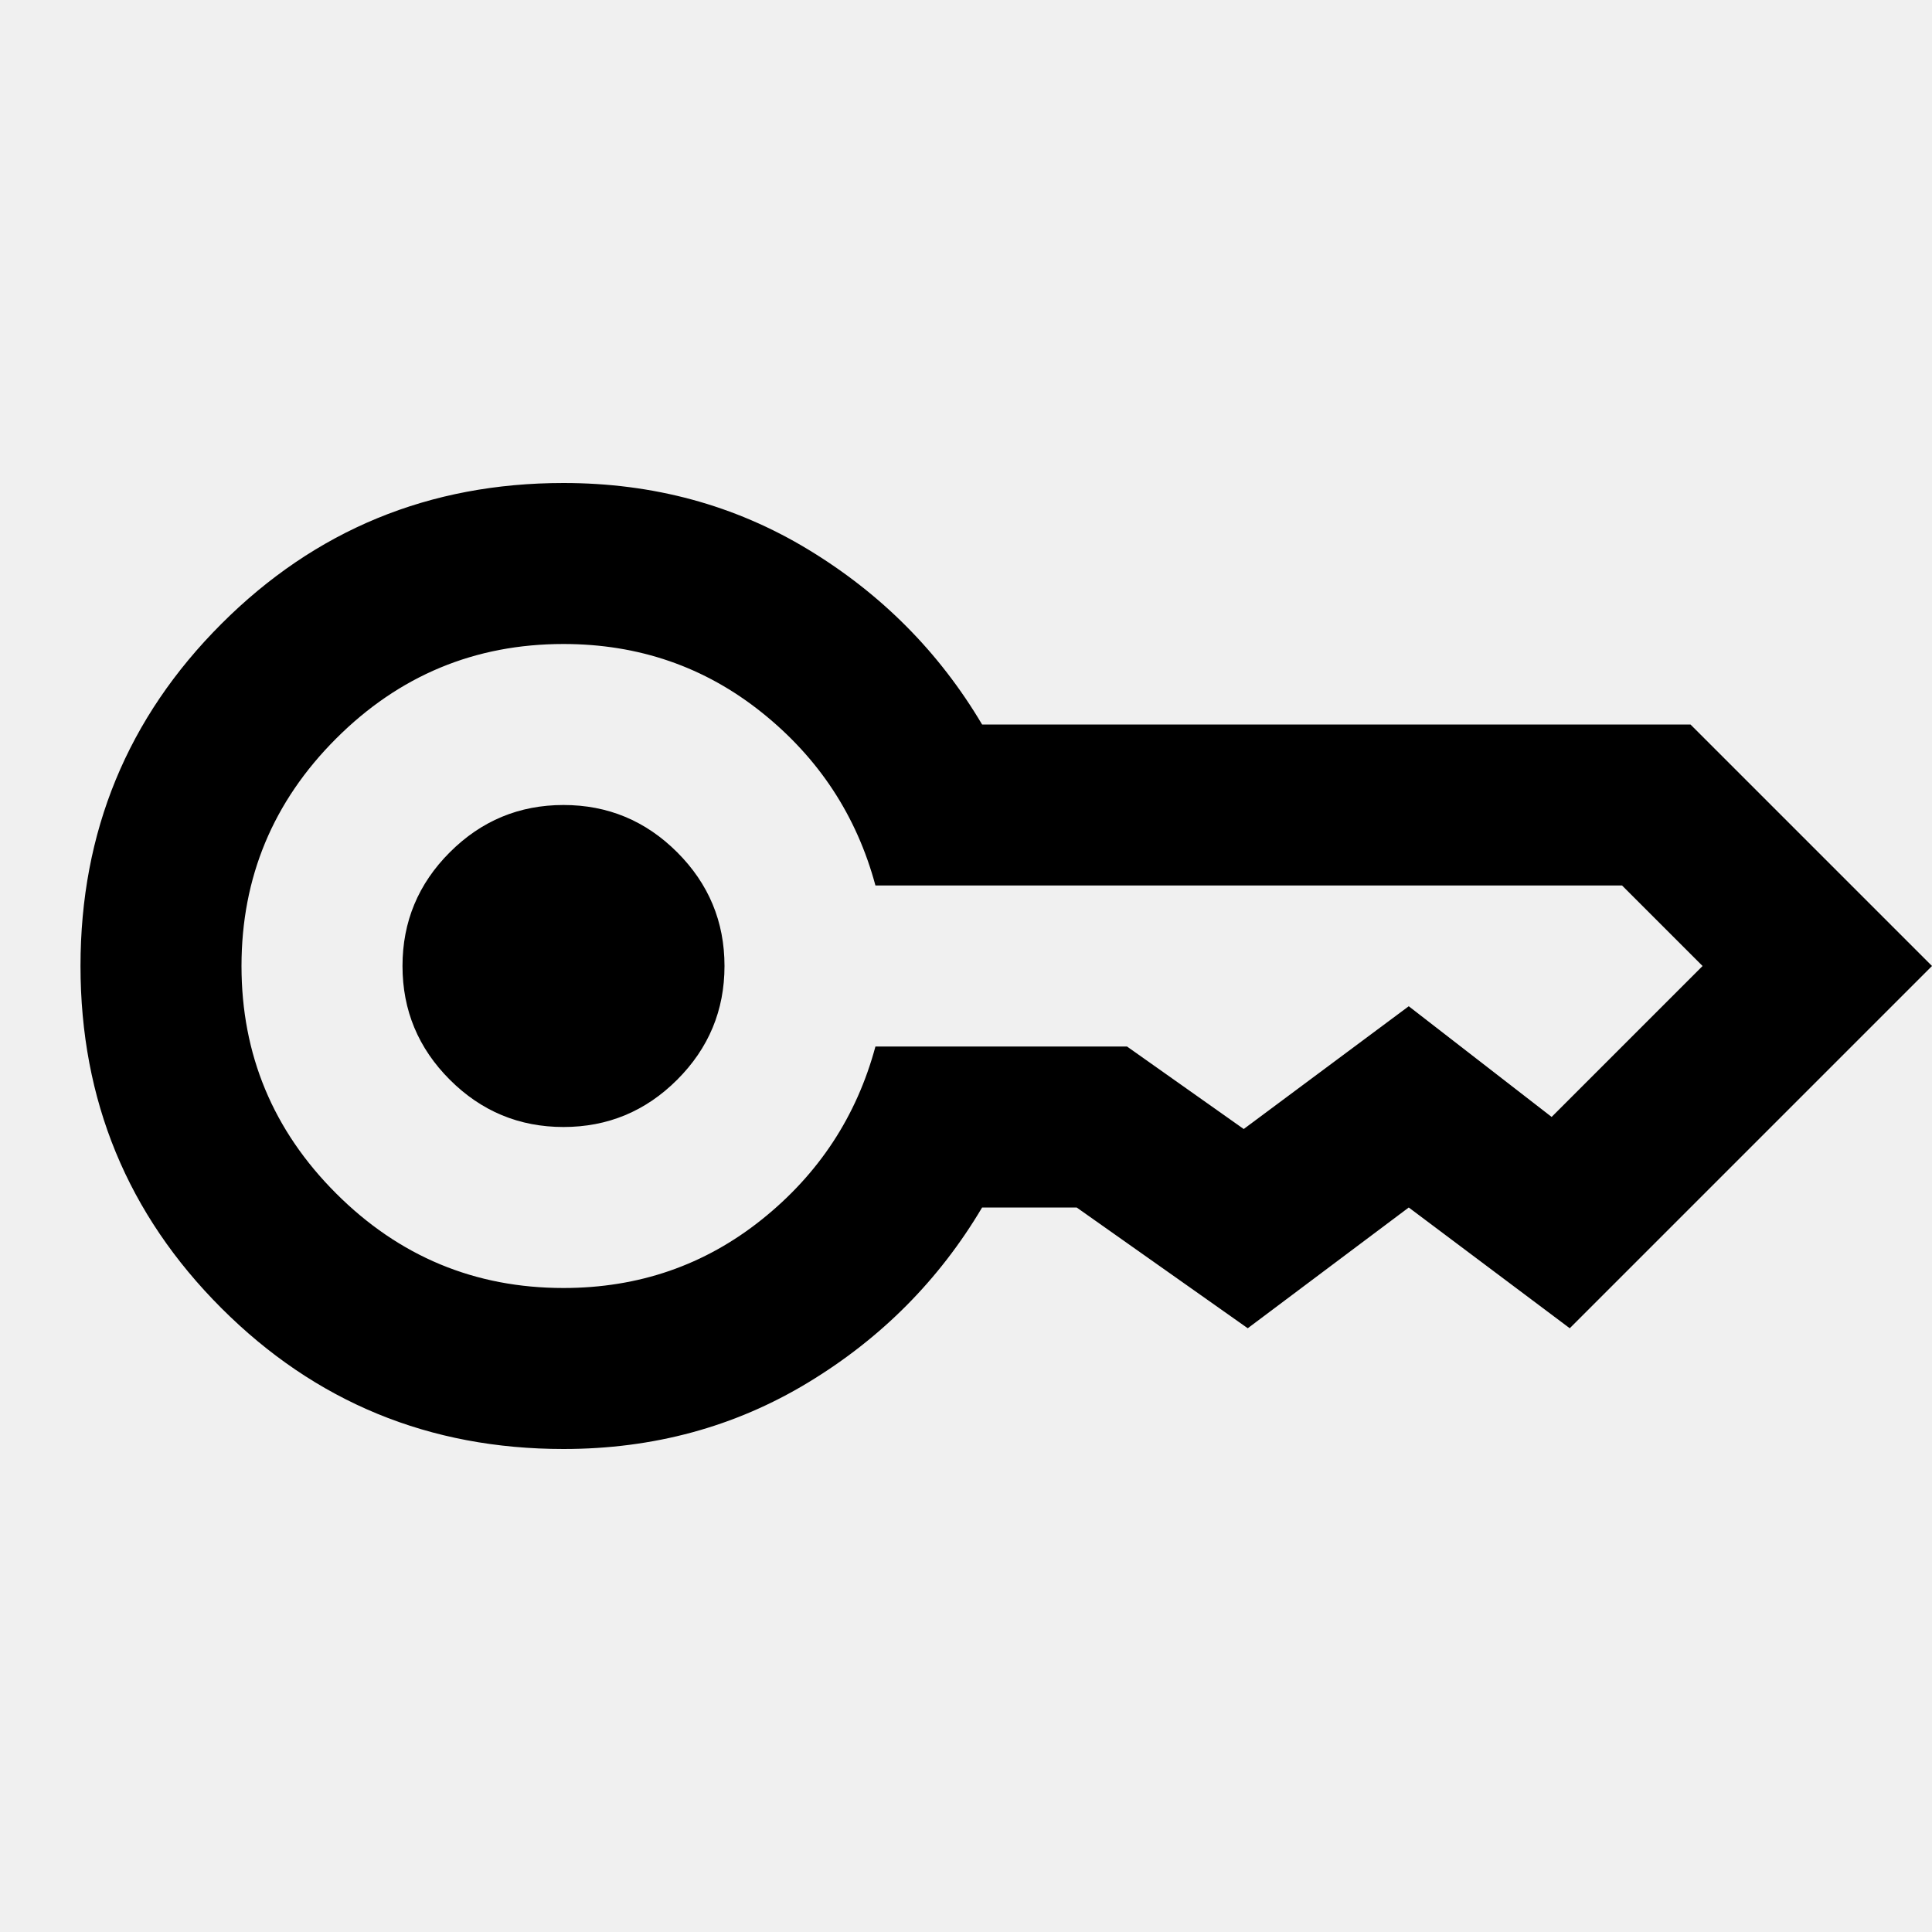
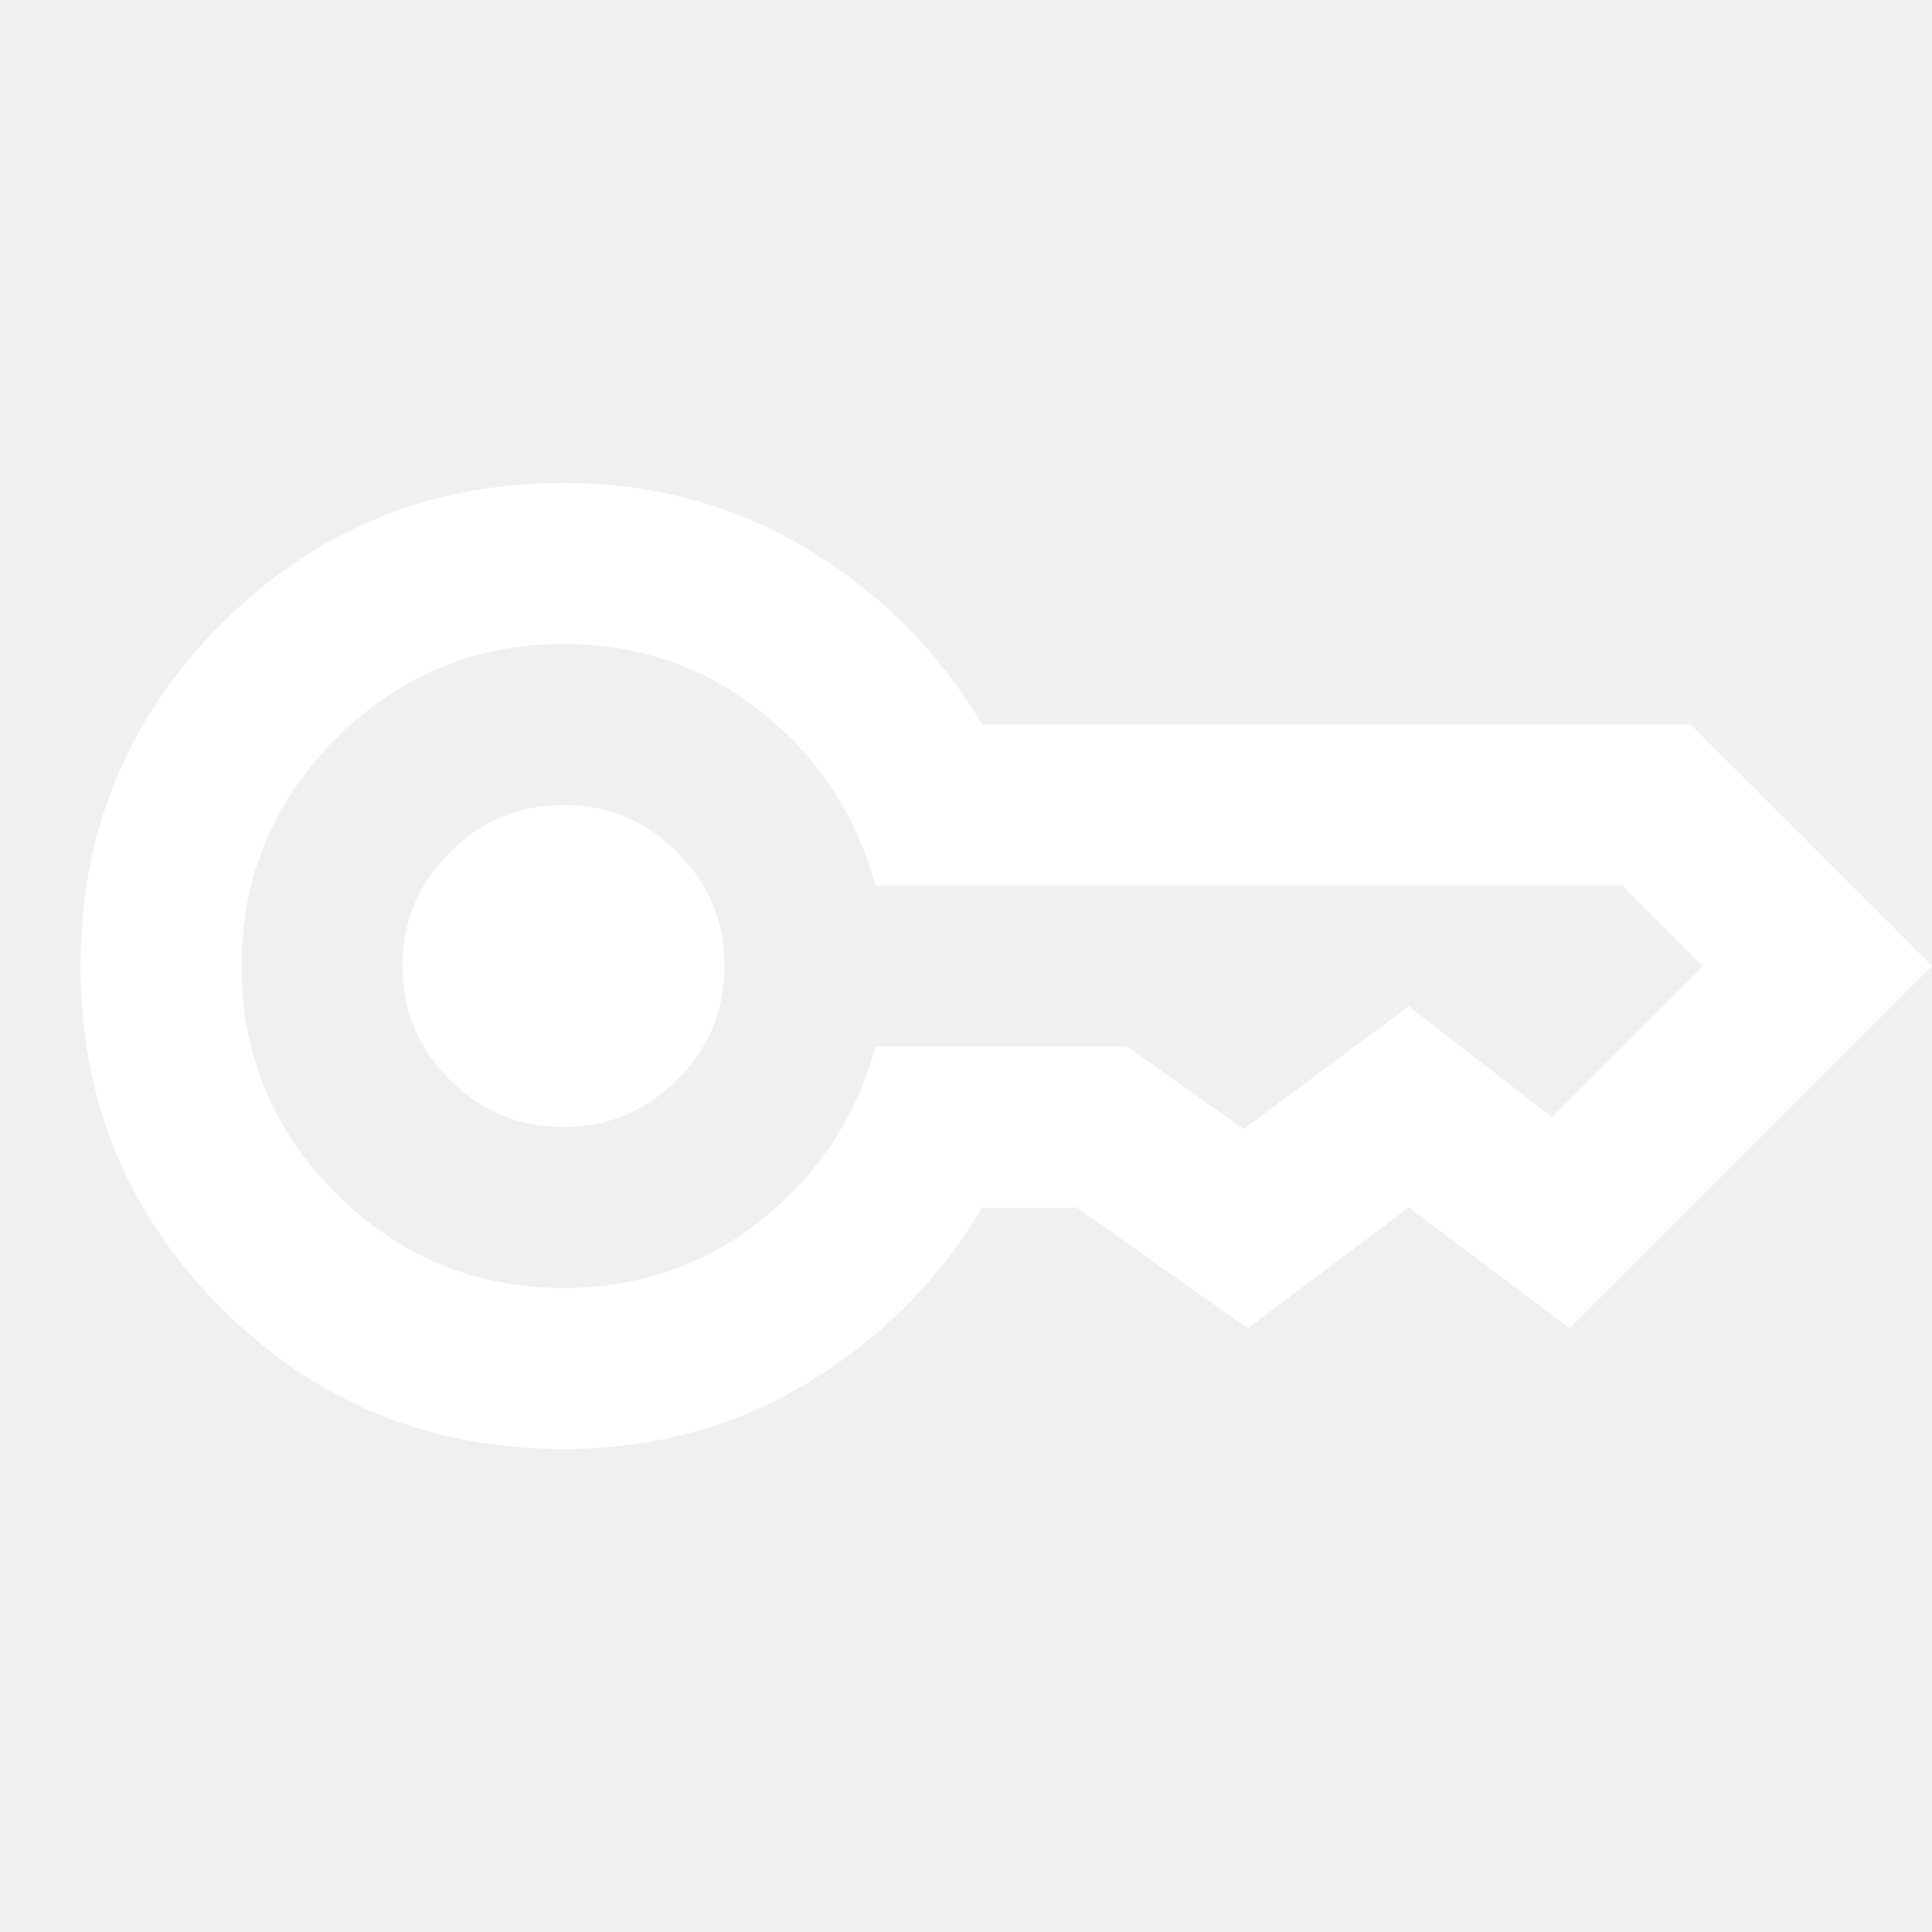
<svg xmlns="http://www.w3.org/2000/svg" height="24" viewBox="0 -960 960 960" width="24">
-   <path d="M280-400q-33 0-56.5-23.5T200-480q0-33 23.5-56.5T280-560q33 0 56.5 23.5T360-480q0 33-23.5 56.5T280-400Zm0 160q-100 0-170-70T40-480q0-100 70-170t170-70q67 0 121.5 33t86.5 87h352l120 120-180 180-80-60-80 60-85-60h-47q-32 54-86.5 87T280-240Zm0-80q56 0 98.5-34t56.5-86h125l58 41 82-61 71 55 75-75-40-40H435q-14-52-56.5-86T280-640q-66 0-113 47t-47 113q0 66 47 113t113 47Z" />
+   <path style="fill:white" d="M280-400q-33 0-56.5-23.5T200-480q0-33 23.5-56.5T280-560q33 0 56.5 23.5T360-480q0 33-23.5 56.5T280-400Zm0 160q-100 0-170-70T40-480q0-100 70-170t170-70q67 0 121.5 33t86.5 87h352l120 120-180 180-80-60-80 60-85-60h-47q-32 54-86.5 87T280-240Zm0-80q56 0 98.5-34t56.5-86h125l58 41 82-61 71 55 75-75-40-40H435q-14-52-56.5-86T280-640q-66 0-113 47t-47 113q0 66 47 113t113 47Z" />
</svg>
